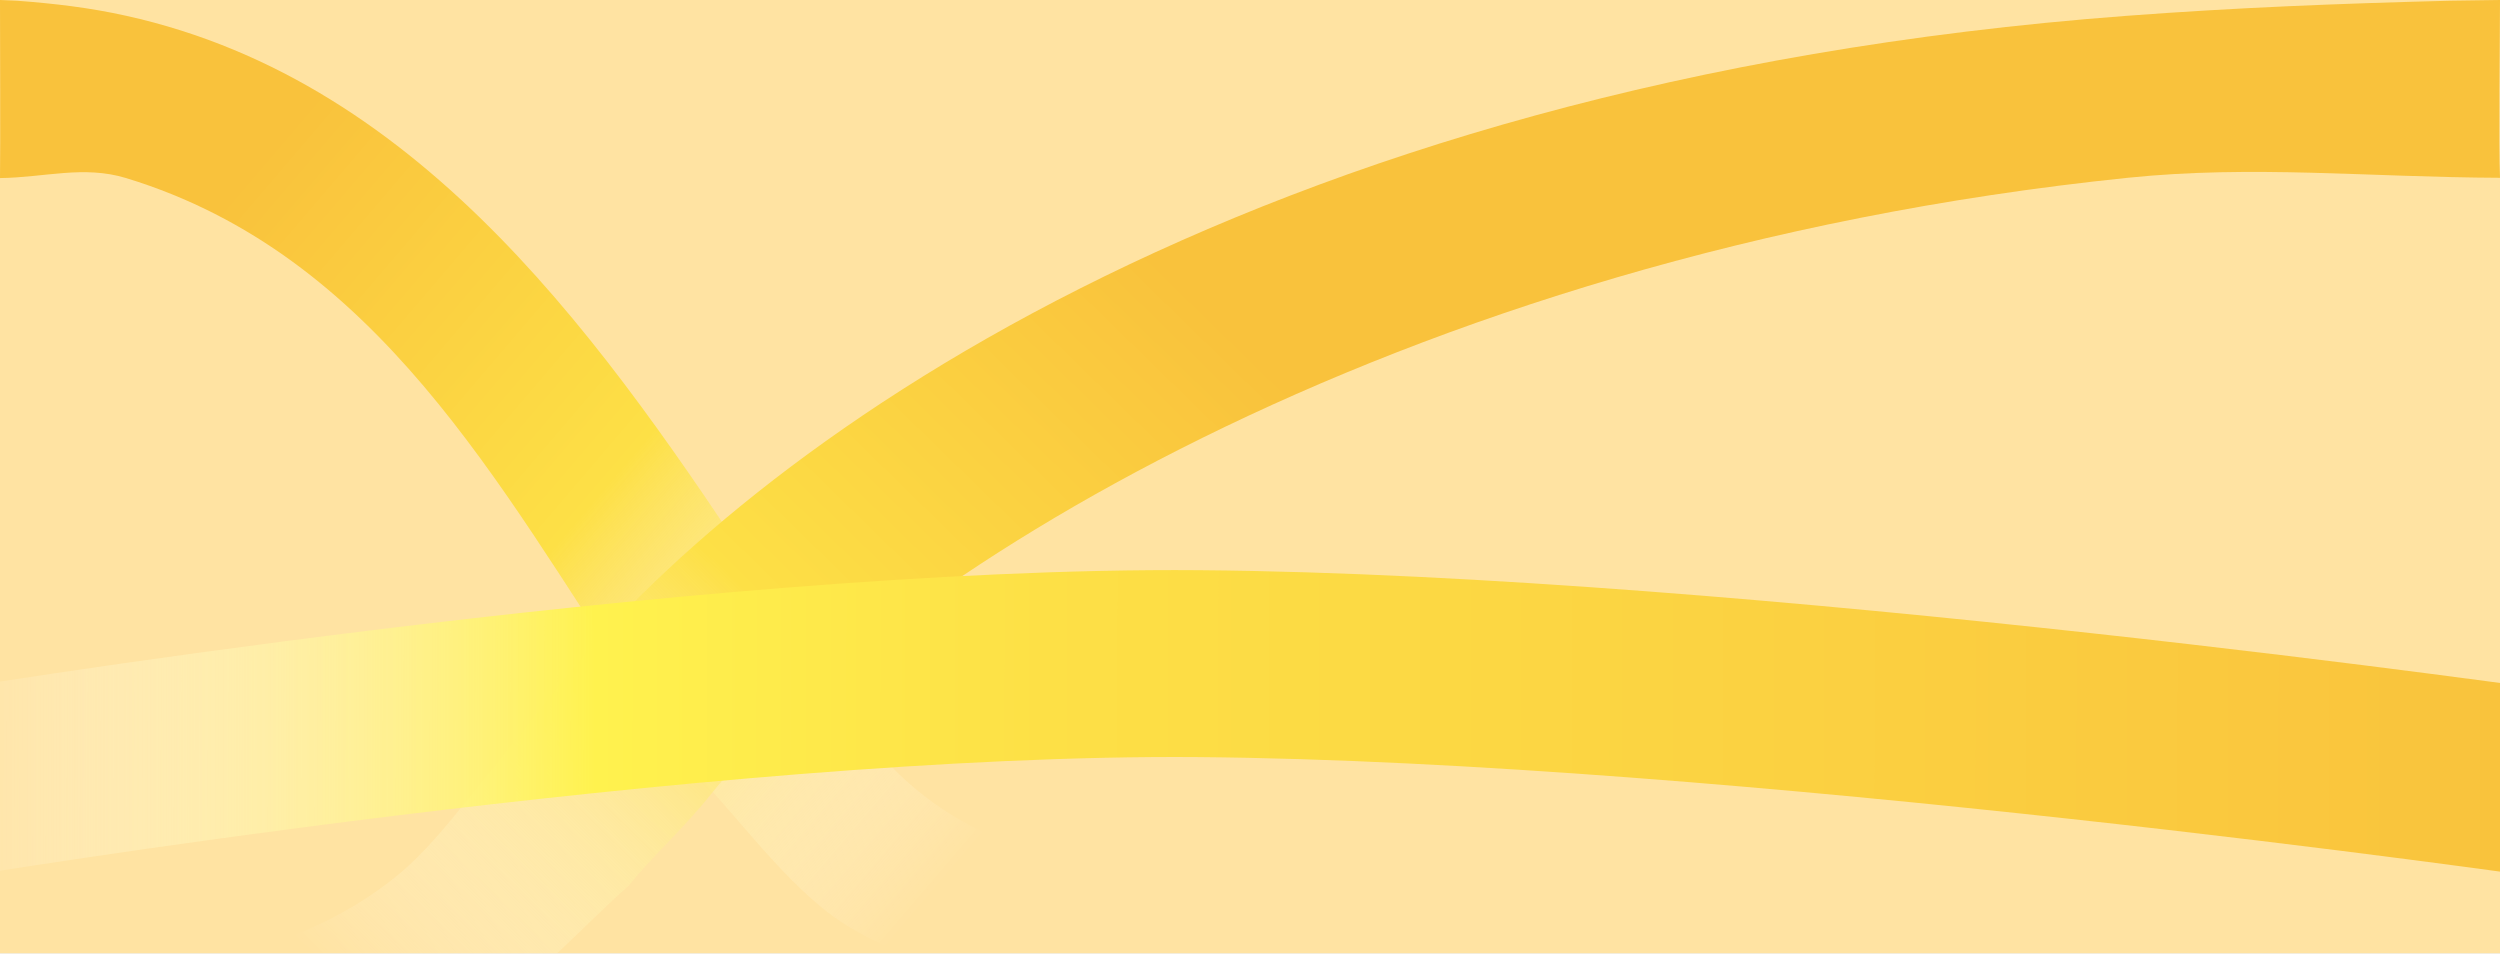
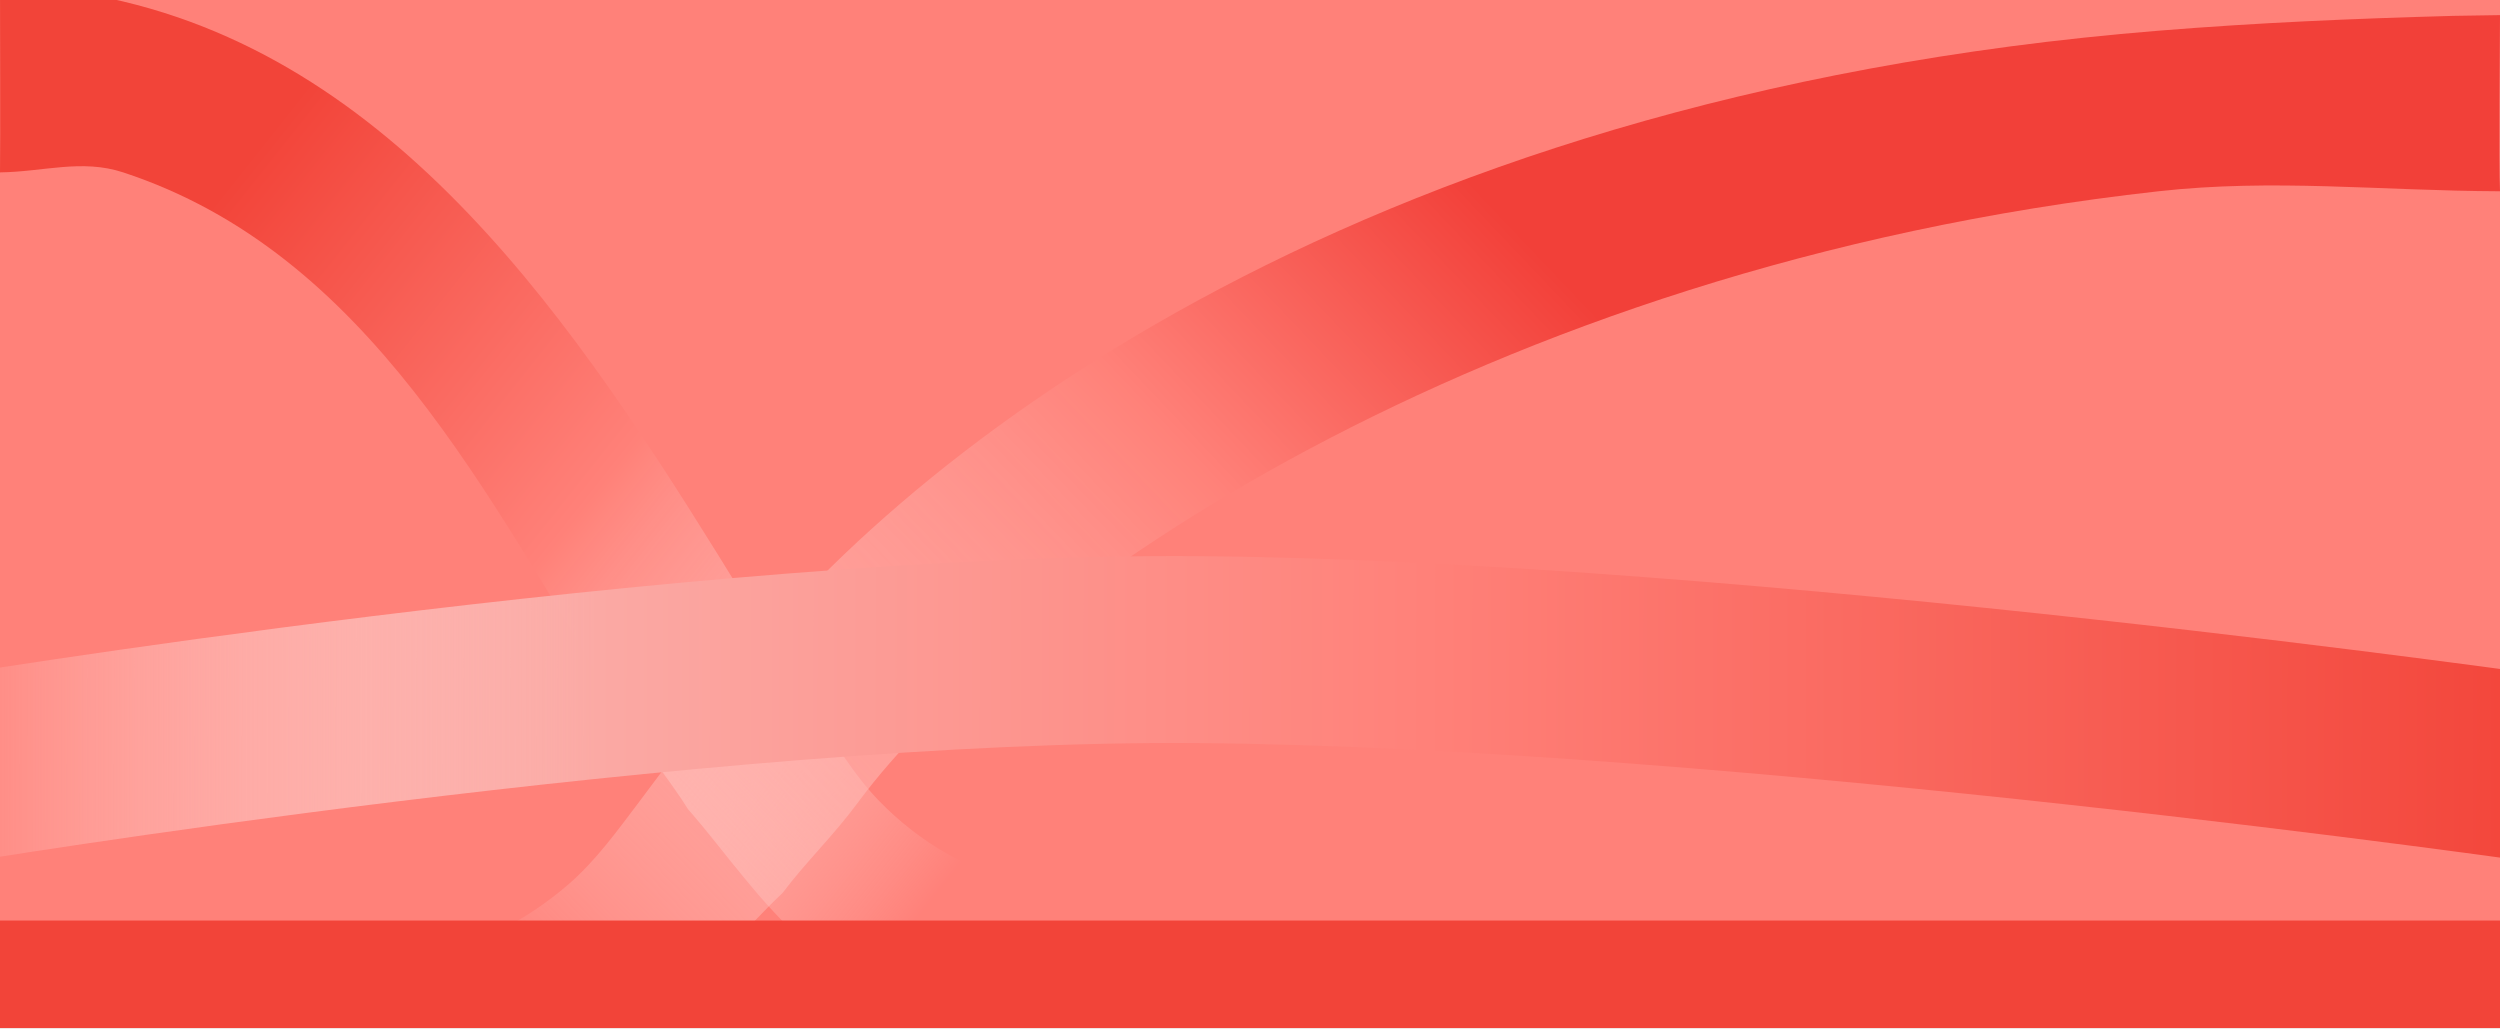
- <svg xmlns="http://www.w3.org/2000/svg" preserveAspectRatio="none" overflow="visible" style="display: block;" width="535" height="204" viewBox="0 0 535 204" fill="none">
-   <g id="Header / Decorative Artwork" clip-path="url(#clip0_0_122)">
-     <rect id="Header / Gradient Base" width="535" height="204" fill="#FFE3A2" />
-     <path id="Header / Wave Right" d="M3.654 0.158L3.05176e-05 0C-0.002 5.775 0.121 32.264 3.05176e-05 38.108C9.547 37.992 17.898 35.337 26.985 38.108C80.759 54.506 106.762 103.913 136.02 147.908C140.967 155.347 146.135 160.736 150.702 167.496C158.333 175.56 166.646 186.904 176.805 194.981C194.204 208.812 239.668 219.563 259.705 205.173C262.096 203.457 300.656 174.877 302.903 172.378C303.019 172.418 303.033 172.408 302.933 172.343C302.924 172.354 302.914 172.366 302.903 172.378C300.846 171.672 266.874 155.46 271.565 158.135C266.582 161.289 231.188 182.621 225.217 182.1C213.142 181.043 201.068 173.97 192.539 165.806C187.04 160.54 182.929 154.12 178.689 147.908C173.559 140.355 168.492 132.76 163.487 125.128C129.952 74.546 91.246 17.602 26.985 3.374C19.067 1.621 11.727 0.768 3.654 0.158Z" fill="url(#paint0_linear_0_122)" />
-     <path id="Header / Wave Left" d="M524.211 0.158L535 0C535.007 5.766 534.642 32.213 535 38.047C506.812 37.931 482.154 35.28 455.324 38.047C296.556 54.419 187.17 126.086 152.108 170.01C146.179 177.438 139.985 182.818 134.512 189.567C125.368 197.618 115.406 208.944 103.231 217.008C82.38 230.817 27.896 241.551 3.884 227.184C1.018 225.471 -45.191 196.936 -47.884 194.442C-48.023 194.481 -48.04 194.472 -47.92 194.407C-47.909 194.418 -47.897 194.429 -47.884 194.442C-45.419 193.736 -4.707 177.55 -10.328 180.222C-4.357 183.37 38.059 204.668 45.215 204.147C59.684 203.093 74.155 196.031 84.375 187.88C90.965 182.623 95.892 176.213 100.973 170.01C107.121 162.469 113.194 154.887 119.191 147.267C159.38 96.766 265.593 17.574 455.324 3.369C478.704 1.619 500.375 0.767 524.211 0.158Z" fill="url(#paint1_linear_0_122)" />
-     <path id="Header / Accent Band" d="M547 168C547 168 372.377 142.955 256.467 142.02C149.986 141.161 -12 168 -12 168" stroke="url(#paint2_linear_0_122)" stroke-width="40" />
+ <svg xmlns="http://www.w3.org/2000/svg" preserveAspectRatio="none" overflow="visible" style="display: block;" width="535" height="220" viewBox="0 0 535 220" fill="none">
+   <g id="Female Students Card" clip-path="url(#clip0_0_16)">
+     <rect id="Rectangle 579" width="535" height="204" fill="#FF8179" />
+     <path id="Vector" d="M3.57 -3.069L3.05176e-05 -3.235C-0.002 2.846 0.118 30.739 3.05176e-05 36.892C9.326 36.77 17.485 33.974 26.362 36.892C78.893 54.16 104.295 106.185 132.877 152.511C137.71 160.345 142.759 166.019 147.221 173.138C154.675 181.629 162.796 193.574 172.72 202.079C189.718 216.643 234.131 227.964 253.705 212.812C256.041 211.005 293.71 180.909 295.905 178.278C296.019 178.32 296.033 178.31 295.935 178.242C295.926 178.253 295.916 178.265 295.905 178.278C293.896 177.534 260.709 160.463 265.291 163.281C260.423 166.601 225.847 189.064 220.014 188.515C208.218 187.403 196.423 179.955 188.091 171.358C182.719 165.813 178.703 159.052 174.561 152.511C169.549 144.558 164.599 136.561 159.71 128.524C126.949 75.262 89.138 15.3 26.362 0.318C18.627 -1.528 11.456 -2.426 3.57 -3.069Z" fill="url(#paint0_linear_0_16)" />
+     <path id="Vector_2" d="M525.099 3.392L535 3.235C535.006 8.948 534.672 35.154 535 40.935C509.133 40.82 486.505 38.193 461.884 40.935C316.188 57.157 215.808 128.17 183.633 171.693C178.192 179.053 172.508 184.384 167.485 191.071C159.094 199.048 149.952 210.271 138.78 218.261C119.645 231.944 69.647 242.58 47.612 228.345C44.983 226.647 2.578 198.373 0.107 195.901C-0.021 195.94 -0.037 195.931 0.073 195.866C0.084 195.877 0.095 195.889 0.107 195.901C2.368 195.202 39.728 179.164 34.57 181.811C40.05 184.93 78.973 206.034 85.54 205.518C98.819 204.473 112.098 197.476 121.476 189.399C127.524 184.19 132.045 177.838 136.708 171.693C142.35 164.221 147.922 156.708 153.426 149.157C190.306 99.118 287.774 20.649 461.884 6.573C483.339 4.839 503.225 3.995 525.099 3.392Z" fill="url(#paint1_linear_0_16)" />
+     <path id="Vector 306" d="M547 165C547 165 372.377 139.955 256.467 139.02C149.986 138.161 -12 165 -12 165" stroke="url(#paint2_linear_0_16)" stroke-width="40" />
+     <rect id="Divider / Gold Band" y="197" width="535" height="23" fill="#F24439" />
  </g>
  <defs>
-     <linearGradient id="paint0_linear_0_122" x1="12.847" y1="18.323" x2="230.396" y2="204.223" gradientUnits="userSpaceOnUse">
-       <stop offset="0.149" stop-color="#F9C23C" />
-       <stop offset="0.505" stop-color="#FDE046" />
+     <linearGradient id="paint0_linear_0_16" x1="12.551" y1="16.059" x2="238.35" y2="195.065" gradientUnits="userSpaceOnUse">
+       <stop offset="0.149" stop-color="#F24439" />
+       <stop offset="0.505" stop-color="#FF8179" />
      <stop offset="0.889" stop-color="white" stop-opacity="0" />
    </linearGradient>
-     <linearGradient id="paint1_linear_0_122" x1="299.717" y1="40.632" x2="79.898" y2="266.1" gradientUnits="userSpaceOnUse">
-       <stop offset="0.149" stop-color="#F9C23C" />
-       <stop offset="0.505" stop-color="#FDE046" />
+     <linearGradient id="paint1_linear_0_16" x1="319.088" y1="43.496" x2="101.494" y2="250.194" gradientUnits="userSpaceOnUse">
+       <stop stop-color="#F24039" />
+       <stop offset="0.279" stop-color="#FF8179" />
+       <stop offset="0.637" stop-color="#FFC0BC" stop-opacity="0.5" />
      <stop offset="0.889" stop-color="white" stop-opacity="0" />
    </linearGradient>
-     <linearGradient id="paint2_linear_0_122" x1="-5.131" y1="154.682" x2="546.999" y2="155.44" gradientUnits="userSpaceOnUse">
+     <linearGradient id="paint2_linear_0_16" x1="-5.131" y1="151.682" x2="546.999" y2="152.44" gradientUnits="userSpaceOnUse">
      <stop stop-color="white" stop-opacity="0.07" />
-       <stop offset="0.24" stop-color="#FFF24E" />
-       <stop offset="0.413" stop-color="#FDE046" />
-       <stop offset="1" stop-color="#F9C23C" />
+       <stop offset="0.24" stop-color="#FBA9A4" />
+       <stop offset="0.562" stop-color="#FF8179" />
+       <stop offset="1" stop-color="#F24439" />
    </linearGradient>
-     <clipPath id="clip0_0_122">
-       <rect width="535" height="204" fill="white" />
+     <clipPath id="clip0_0_16">
+       <rect width="535" height="220" fill="white" />
    </clipPath>
  </defs>
</svg>
